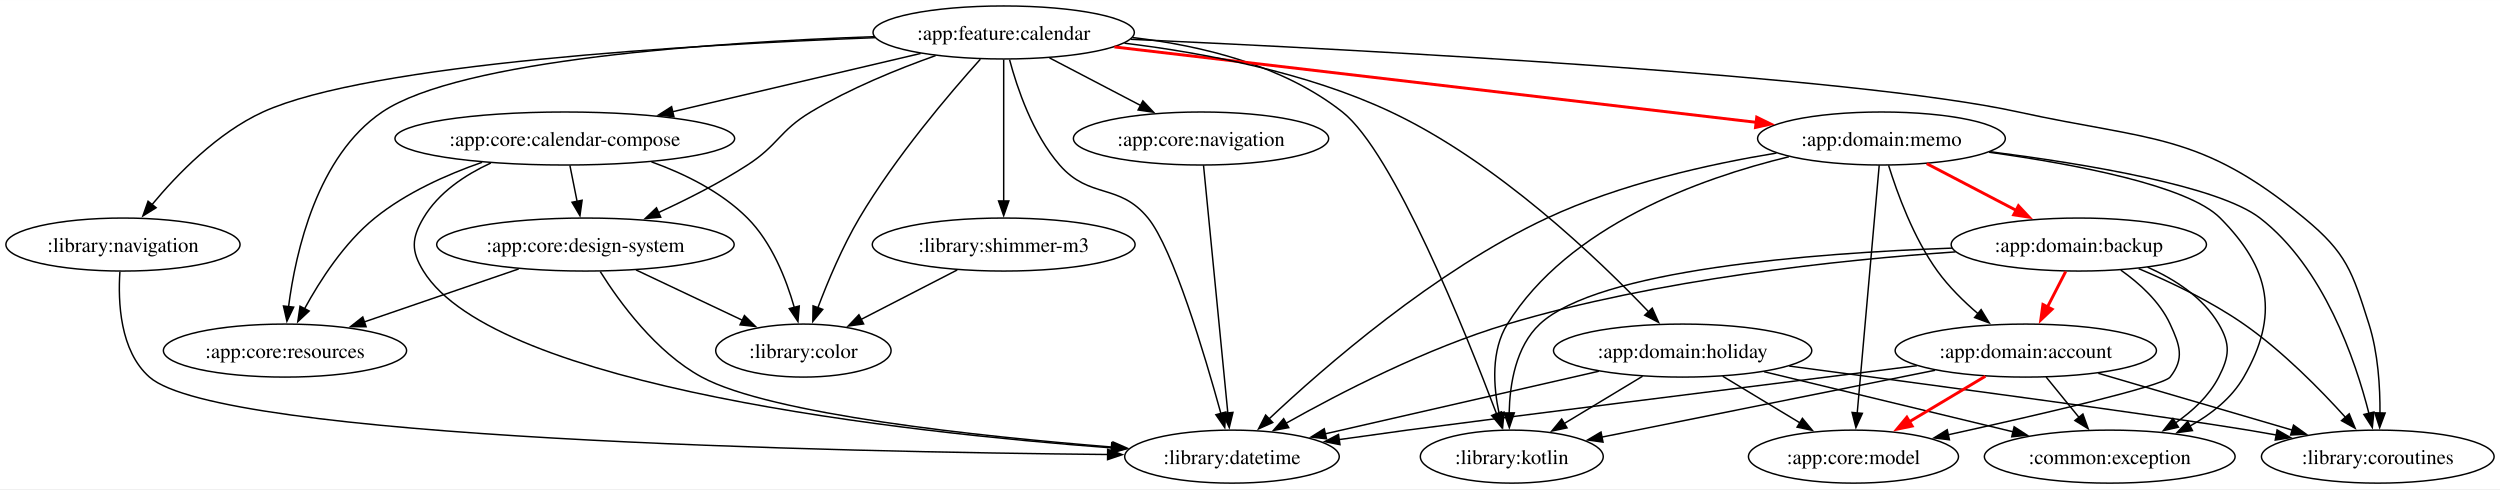
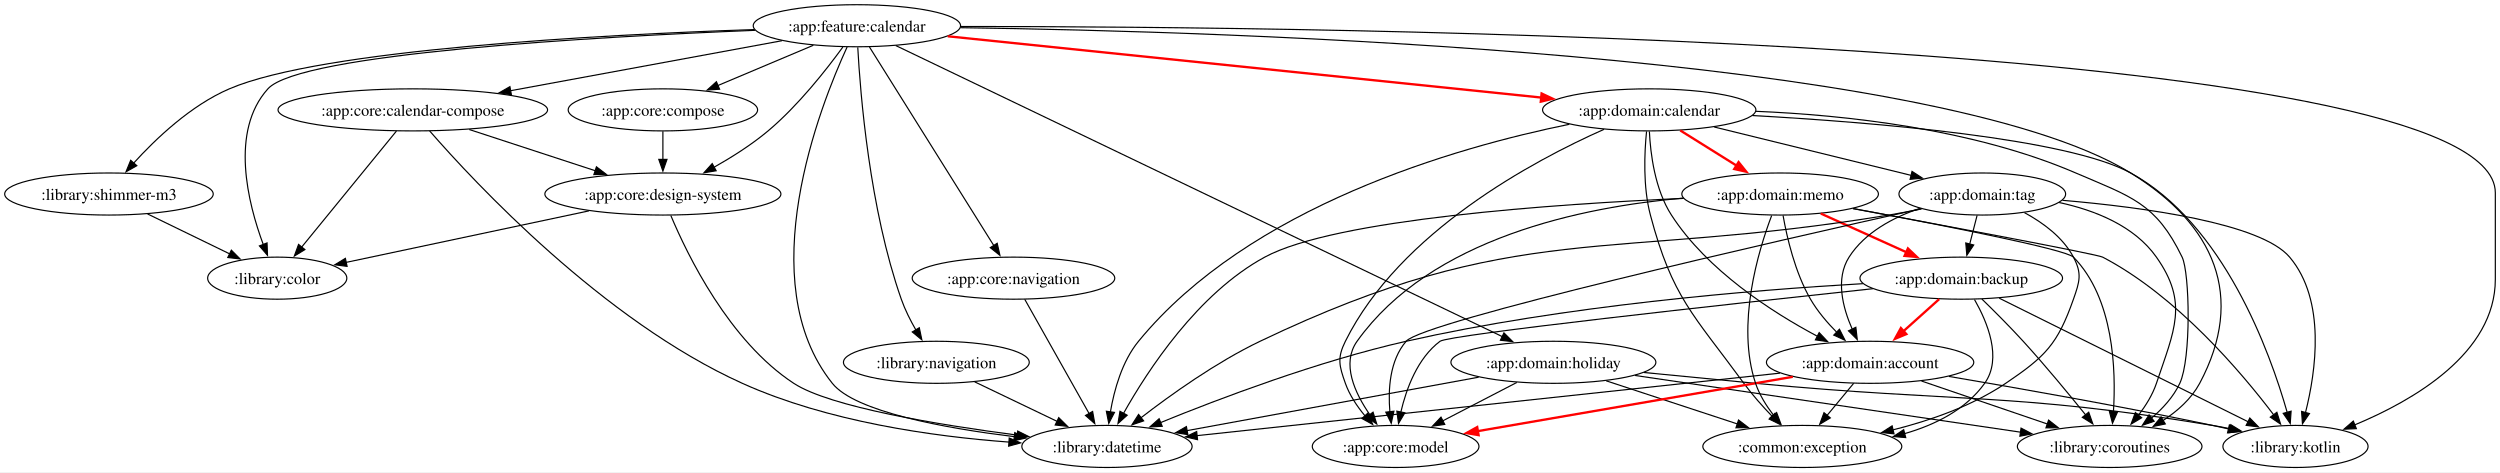
- <svg xmlns="http://www.w3.org/2000/svg" width="1697pt" height="332pt" viewBox="0 0 1697.49 332">
+ <svg xmlns="http://www.w3.org/2000/svg" width="2852" height="404pt" viewBox="0 0 2139.23 404">
  <g class="graph">
-     <path fill="#fff" d="M0 332V0h1697.49v332z" />
-     <g class="node" transform="translate(4 328)">
-       <ellipse cx="677.5" cy="-306" fill="none" stroke="#000" rx="88.71" ry="18" />
-       <text x="677.5" y="-300.95" font-family="Times,serif" font-size="14" text-anchor="middle">:app:feature:calendar</text>
-     </g>
-     <g class="node" transform="translate(4 328)">
-       <ellipse cx="393.5" cy="-162" fill="none" stroke="#000" rx="101" ry="18" />
-       <text x="393.5" y="-156.95" font-family="Times,serif" font-size="14" text-anchor="middle">:app:core:design-system</text>
-     </g>
-     <g stroke="#000" class="edge">
-       <path fill="none" d="M635.28 37.7c-25.87 9.2-58.17 22.32-84.78 38.3-21.37 12.83-22.06 22.49-43 36-18.86 12.17-40.94 23.34-60.35 32.26" />
-       <path d="m448.62 147.43-10.56.92 7.69-7.3z" />
-     </g>
-     <g class="node" transform="translate(4 328)">
-       <ellipse cx="811.5" cy="-234" fill="none" stroke="#000" rx="86.67" ry="18" />
-       <text x="811.5" y="-228.95" font-family="Times,serif" font-size="14" text-anchor="middle">:app:core:navigation</text>
-     </g>
-     <g stroke="#000" class="edge">
-       <path fill="none" d="M712.58 39.24c18.43 9.63 42.02 21.95 61.96 32.36" />
-       <path d="m776.01 68.42 7.24 7.73-10.49-1.53z" />
-     </g>
-     <g class="node" transform="translate(4 328)">
-       <ellipse cx="189.5" cy="-90" fill="none" stroke="#000" rx="82.57" ry="18" />
-       <text x="189.5" y="-84.95" font-family="Times,serif" font-size="14" text-anchor="middle">:app:core:resources</text>
-     </g>
-     <g stroke="#000" class="edge">
-       <path fill="none" d="M593.41 24.84C486.03 28.64 312.34 40.29 259.5 76c-44.04 29.76-58.72 94.67-63.59 132.35" />
-       <path d="m199.41 208.5-4.6 9.55-2.35-10.33z" />
-     </g>
-     <g class="node" transform="translate(4 328)">
-       <ellipse cx="541.5" cy="-90" fill="none" stroke="#000" rx="59.54" ry="18" />
-       <text x="541.5" y="-84.95" font-family="Times,serif" font-size="14" text-anchor="middle">:library:color</text>
-     </g>
-     <g stroke="#000" class="edge">
-       <path fill="none" d="M665.66 40.15C644.85 63.3 608.07 106.47 583.5 148c-11.49 19.43-21.39 42.97-28.2 60.97" />
-       <path d="m558.64 210.03-6.74 8.18.17-10.6z" />
-     </g>
-     <g class="node" transform="translate(4 328)">
-       <ellipse cx="1022.5" cy="-18" fill="none" stroke="#000" rx="62.1" ry="18" />
-       <text x="1022.5" y="-12.95" font-family="Times,serif" font-size="14" text-anchor="middle">:library:kotlin</text>
-     </g>
-     <g stroke="#000" class="edge">
-       <path fill="none" d="M768.99 25.46C815.56 30.84 871.33 44.22 911.5 76c34.67 27.43 83.66 149.44 104.72 205.12" />
-       <path d="m1019.4 279.62.23 10.6-6.79-8.14z" />
-     </g>
-     <g class="node" transform="translate(4 328)">
-       <ellipse cx="79.5" cy="-162" fill="none" stroke="#000" rx="79.5" ry="18" />
-       <text x="79.5" y="-156.95" font-family="Times,serif" font-size="14" text-anchor="middle">:library:navigation</text>
-     </g>
-     <g stroke="#000" class="edge">
-       <path fill="none" d="M594.09 25.54C470.15 30.27 250.42 43.11 178.5 76c-30.79 14.08-58.08 42.17-75.42 63.04" />
-       <path d="m106 140.99-9 5.59 3.55-9.98z" />
-     </g>
-     <g class="node" transform="translate(4 328)">
-       <ellipse cx="1610.5" cy="-18" fill="none" stroke="#000" rx="78.99" ry="18" />
-       <text x="1610.5" y="-12.95" font-family="Times,serif" font-size="14" text-anchor="middle">:library:coroutines</text>
-     </g>
-     <g stroke="#000" class="edge">
-       <path fill="none" d="M767.75 26.64C926.26 33.82 1257.93 51.29 1370.5 76c89.83 19.72 123 13.54 194 72 28.95 23.84 32.63 36.26 44 72 6.22 19.55 7.61 42.69 7.5 60.47" />
-       <path d="m1619.5 280.39-3.73 9.92-3.26-10.08z" />
-     </g>
-     <g class="node" transform="translate(4 328)">
-       <ellipse cx="832.5" cy="-18" fill="none" stroke="#000" rx="72.85" ry="18" />
-       <text x="832.5" y="-12.95" font-family="Times,serif" font-size="14" text-anchor="middle">:library:datetime</text>
-     </g>
-     <g stroke="#000" class="edge">
-       <path fill="none" d="M685.49 40.47c5.15 19.33 15.68 50.51 34.01 71.53 20.44 23.44 40.32 11.92 60 36 16.95 20.74 38.37 92.39 49.5 132.77" />
-       <path d="m832.34 279.7-.75 10.57-6.01-8.73z" />
-     </g>
-     <g class="node" transform="translate(4 328)">
-       <ellipse cx="677.5" cy="-162" fill="none" stroke="#000" rx="89.23" ry="18" />
-       <text x="677.5" y="-156.95" font-family="Times,serif" font-size="14" text-anchor="middle">:library:shimmer-m3</text>
-     </g>
-     <g stroke="#000" class="edge">
-       <path fill="none" d="M681.5 40.41v96.17" />
-       <path d="m685 136.38-3.5 10-3.5-10z" />
-     </g>
-     <g class="node" transform="translate(4 328)">
-       <ellipse cx="379.5" cy="-234" fill="none" stroke="#000" rx="115.33" ry="18" />
-       <text x="379.5" y="-228.95" font-family="Times,serif" font-size="14" text-anchor="middle">:app:core:calendar-compose</text>
-     </g>
-     <g stroke="#000" class="edge">
-       <path fill="none" d="M625.1 36.25C577.39 47.46 508.69 63.59 456.74 75.8" />
-       <path d="m457.6 79.19-10.54-1.12 8.94-5.69z" />
-     </g>
-     <g class="node" transform="translate(4 328)">
-       <ellipse cx="1273.5" cy="-234" fill="none" stroke="#000" rx="84.11" ry="18" />
-       <text x="1273.5" y="-228.95" font-family="Times,serif" font-size="14" text-anchor="middle">:app:domain:memo</text>
-     </g>
-     <g stroke="red" stroke-width="2" class="edge">
-       <path fill="none" d="M756.68 31.83c111.76 13.13 320.98 37.7 437.35 51.37" />
-       <path fill="red" d="m1192.81 79.53 9.52 4.64-10.34 2.31z" />
-     </g>
-     <g class="node" transform="translate(4 328)">
-       <ellipse cx="1138.5" cy="-90" fill="none" stroke="#000" rx="87.69" ry="18" />
-       <text x="1138.5" y="-84.95" font-family="Times,serif" font-size="14" text-anchor="middle">:app:domain:holiday</text>
-     </g>
-     <g stroke="#000" class="edge">
-       <path fill="none" d="M763.52 29.28C817.08 35.8 887.42 49.07 944.5 76c72.15 34.04 140.76 99.84 175.12 135.89" />
-       <path d="m1121.86 209.17 4.31 9.68-9.4-4.88z" />
-     </g>
-     <g stroke="#000" class="edge">
-       <path fill="none" d="M352.23 182.54c-31.01 10.63-72.27 24.79-104.95 36.01" />
-       <path d="m248.58 221.8-10.59-.06 8.32-6.56z" />
-     </g>
-     <g stroke="#000" class="edge">
-       <path fill="none" d="M431.83 183.24c21.52 10.18 49.41 23.36 72.17 34.13" />
-       <path d="m505.47 214.2 7.55 7.44-10.54-1.12z" />
-     </g>
-     <g stroke="#000" class="edge">
-       <path fill="none" d="M407.57 184.36c13.04 20.77 37.85 54.84 68.93 71.64 46.83 25.31 188.04 40.27 279.06 47.53" />
-       <path d="m755.74 300.04 9.7 4.26-10.24 2.71z" />
-     </g>
-     <g stroke="#000" class="edge">
-       <path fill="none" d="M817.18 112.15c3.61 36.71 12.09 123.19 16.52 168.32" />
-       <path d="m837.17 279.97-2.51 10.29-4.46-9.61z" />
-     </g>
-     <g stroke="#000" class="edge">
-       <path fill="none" d="M81.42 184.39c-1.37 20.47-.04 53.91 20.08 71.61 47.93 42.17 467.91 50.8 650.66 52.56" />
-       <path d="m752.1 305.06 9.97 3.59-10.03 3.41z" />
-     </g>
-     <g stroke="#000" class="edge">
-       <path fill="none" d="M649.96 183.24c-19.47 10.02-44.6 22.95-65.33 33.62" />
-       <path d="m586.39 219.89-10.49 1.46 7.29-7.68z" />
-     </g>
-     <g stroke="#000" class="edge">
-       <path fill="none" d="M386.96 112.3c1.48 7.38 3.24 16.18 4.89 24.45" />
-       <path d="m395.25 135.92-1.47 10.49-5.39-9.12z" />
-     </g>
-     <g stroke="#000" class="edge">
-       <path fill="none" d="M327.31 110.15c-24.15 8.42-51.63 20.72-72.81 37.85-20.65 16.69-37.13 42.19-47.73 61.62" />
-       <path d="m209.93 211.12-7.73 7.23 1.53-10.48z" />
-     </g>
-     <g stroke="#000" class="edge">
-       <path fill="none" d="M442.31 109.84c22.68 8.16 47.4 20.36 65.19 38.16 16.53 16.53 26.31 41.38 31.8 60.62" />
-       <path d="m542.69 207.73-.88 10.56-5.9-8.8z" />
-     </g>
-     <g stroke="#000" class="edge">
-       <path fill="none" d="M333.31 110.6c-17.67 8.18-35.65 20.18-45.81 37.4-8.13 13.78-8.39 22.38 0 36 48.64 78.95 326.76 109.54 467.47 120.08" />
-       <path d="m754.87 300.56 9.72 4.22-10.23 2.76z" />
-     </g>
-     <g stroke="#000" class="edge">
-       <path fill="none" d="M1214.66 106.39c-60.78 14.71-149.61 46.85-191.16 113.61-11.18 17.96-9.55 42.14-5.61 60.77" />
-       <path d="m1021.25 279.8-.99 10.54-5.8-8.86z" />
-     </g>
-     <g stroke="#000" class="edge">
-       <path fill="none" d="M1351.31 102.98c65.48 8.35 155 23.3 183.19 45.02 43.28 33.35 64.78 96.37 74.05 132.89" />
-       <path d="m1611.87 279.74-1.08 10.53-5.73-8.91z" />
-     </g>
-     <g stroke="#000" class="edge">
-       <path fill="none" d="M1206.22 103.87c-46.03 7.57-106.32 21.04-155.72 44.13-76.16 35.59-151.5 101.23-189.18 136.71" />
-       <path d="m864.19 286.82-9.66 4.35 4.83-9.42z" />
-     </g>
-     <g class="node" transform="translate(4 328)">
-       <ellipse cx="1254.5" cy="-18" fill="none" stroke="#000" rx="71.31" ry="18" />
-       <text x="1254.5" y="-12.95" font-family="Times,serif" font-size="14" text-anchor="middle">:app:core:model</text>
-     </g>
-     <g stroke="#000" class="edge">
-       <path fill="none" d="M1275.98 112.15c-3.26 36.71-10.94 123.19-14.95 168.32" />
-       <path d="m1264.54 280.61-4.38 9.65-2.6-10.27z" />
-     </g>
-     <g class="node" transform="translate(4 328)">
-       <ellipse cx="1428.5" cy="-18" fill="none" stroke="#000" rx="85.13" ry="18" />
-       <text x="1428.5" y="-12.95" font-family="Times,serif" font-size="14" text-anchor="middle">:common:exception</text>
-     </g>
-     <g stroke="#000" class="edge">
-       <path fill="none" d="M1350.55 103.31c58.8 8.19 135.12 22.69 156.95 44.69 34.18 34.45 40.18 65.93 16 108-8.29 14.42-22.19 25.29-36.65 33.31" />
-       <path d="m1488.65 292.31-10.5 1.41 7.33-7.65z" />
-     </g>
-     <g class="node" transform="translate(4 328)">
-       <ellipse cx="1371.5" cy="-90" fill="none" stroke="#000" rx="88.71" ry="18" />
-       <text x="1371.5" y="-84.95" font-family="Times,serif" font-size="14" text-anchor="middle">:app:domain:account</text>
-     </g>
-     <g stroke="#000" class="edge">
-       <path fill="none" d="M1282.34 112.22c5.84 18.83 16.93 49.31 33.16 71.78 7.66 10.61 17.81 20.59 27.57 28.96" />
-       <path d="m1345.17 210.16 5.51 9.05-9.95-3.64z" />
-     </g>
-     <g class="node" transform="translate(4 328)">
-       <ellipse cx="1407.5" cy="-162" fill="none" stroke="#000" rx="86.67" ry="18" />
-       <text x="1407.5" y="-156.95" font-family="Times,serif" font-size="14" text-anchor="middle">:app:domain:backup</text>
-     </g>
-     <g stroke="red" stroke-width="2" class="edge">
-       <path fill="none" d="M1308.24 111.06c18.43 9.62 42.08 21.98 62.11 32.44" />
-       <path fill="red" d="m1370.51 139.64 7.24 7.73-10.48-1.53z" />
-     </g>
-     <g stroke="#000" class="edge">
-       <path fill="none" d="M1115.3 255.41c-15.89 9.6-36.14 21.81-53.29 32.16" />
-       <path d="m1064 290.46-10.37 2.17 6.75-8.16z" />
-     </g>
-     <g stroke="#000" class="edge">
-       <path fill="none" d="M1214.85 248.51c94.09 12.46 253.31 33.84 311.65 43.49 6.29 1.04 12.83 2.19 19.37 3.37" />
-       <path d="m1546.15 291.86 9.19 5.26-10.47 1.63z" />
-     </g>
-     <g stroke="#000" class="edge">
-       <path fill="none" d="M1085.66 252c-52.79 12.08-131.28 30.03-186.01 42.55" />
-       <path d="m900.7 297.9-10.53-1.18 8.97-5.64z" />
-     </g>
-     <g stroke="#000" class="edge">
-       <path fill="none" d="M1169.7 255.41c15.67 9.46 35.57 21.47 52.56 31.72" />
-       <path d="m1223.83 283.99 6.75 8.16-10.37-2.17z" />
-     </g>
-     <g stroke="#000" class="edge">
-       <path fill="none" d="M1197.73 252.33c48.23 11.64 118.3 28.56 169.33 40.87" />
-       <path d="m1367.6 289.73 8.9 5.75-10.54 1.06z" />
-     </g>
-     <g stroke="#000" class="edge">
-       <path fill="none" d="M1313.91 251.35c-63.78 12.8-162.83 32.66-226.39 45.41" />
-       <path d="m1088.44 300.15-10.49-1.47 9.12-5.4z" />
-     </g>
-     <g stroke="#000" class="edge">
-       <path fill="none" d="M1424.73 253.42c38.22 11.19 91.32 26.74 131.63 38.55" />
-       <path d="m1557.3 288.6 8.62 6.17-10.59.55z" />
-     </g>
-     <g stroke="#000" class="edge">
-       <path fill="none" d="M1301.56 248.26C1190.22 262.22 988.92 287.51 955.5 292c-15.06 2.03-31.18 4.28-46.54 6.46" />
-       <path d="m909.82 301.87-10.39-2.06 9.4-4.87z" />
-     </g>
-     <g stroke="red" stroke-width="2" class="edge">
-       <path fill="none" d="M1348.07 255.41c-15.81 9.46-35.88 21.47-53.02 31.72" />
-       <path fill="red" d="m1298.33 289.25-10.38 2.13 6.79-8.14z" />
-     </g>
-     <g stroke="#000" class="edge">
-       <path fill="none" d="M1389.3 255.95c6.72 8.25 14.94 18.35 22.41 27.51" />
-       <path d="m1414.27 281.07 3.6 9.97-9.02-5.55z" />
-     </g>
-     <g stroke="#000" class="edge">
-       <path fill="none" d="M1325.45 168.42c-95.25 3.42-240.57 14.73-279.95 51.58-16.24 15.2-20.37 40.59-20.79 60.38" />
-       <path d="m1028.21 280.27-3.38 10.05-3.62-9.96z" />
-     </g>
-     <g stroke="#000" class="edge">
-       <path fill="none" d="M1452.13 182.36c22.08 9.28 49.3 22.28 71.37 37.64 26.15 18.2 51.71 44.13 69.04 63.31" />
-       <path d="m1595.11 280.92 4.02 9.8-9.26-5.15z" />
-     </g>
-     <g stroke="#000" class="edge">
-       <path fill="none" d="M1327.81 170.98c-79.66 5.52-202.19 18.55-304.31 49.02-54.8 16.35-113.68 46.74-150.43 67.41" />
-       <path d="m875.05 290.31-10.42 1.9 6.96-7.99z" />
-     </g>
-     <g stroke="#000" class="edge">
-       <path fill="none" d="M1440.03 183.37c12.76 9.01 26.48 21.45 33.47 36.63 6.7 14.53 9.87 23.4 0 36-4.78 6.11-89.05 25.59-150.64 39.15" />
-       <path d="m1323.65 298.56-10.52-1.27 9.02-5.57z" />
-     </g>
-     <g stroke="#000" class="edge">
-       <path fill="none" d="M1458.19 181.35c18.43 8.21 37.7 20.57 48.31 38.65 8.1 13.8 7.31 21.77 0 36-6.55 12.75-17.76 23.13-29.49 31.2" />
-       <path d="m1479.16 289.98-10.32 2.4 6.57-8.31z" />
-     </g>
-     <g stroke="red" stroke-width="2" class="edge">
-       <path fill="none" d="M1402.6 184.3c-3.97 7.72-8.73 16.99-13.16 25.59" />
-       <path fill="red" d="m1393.37 209.91-7.69 7.29 1.46-10.49z" />
+     <path fill="#fff" d="M0 404V0h2139.23v404z" />
+     <g class="node" transform="translate(4 400)">
+       <ellipse cx="729.23" cy="-378" fill="none" stroke="#000" rx="88.71" ry="18" />
+       <text x="729.23" y="-372.95" font-family="Times,serif" font-size="14" text-anchor="middle">:app:feature:calendar</text>
+     </g>
+     <g class="node" transform="translate(4 400)">
+       <ellipse cx="563.23" cy="-306" fill="none" stroke="#000" rx="81.04" ry="18" />
+       <text x="563.23" y="-300.95" font-family="Times,serif" font-size="14" text-anchor="middle">:app:core:compose</text>
+     </g>
+     <g stroke="#000" class="edge">
+       <path fill="none" d="M695.97 38.71c-24.19 10.2-55.93 23.59-81.84 34.51" />
+       <path d="m615.75 76.34-10.57.66 7.85-7.11z" />
+     </g>
+     <g class="node" transform="translate(4 400)">
+       <ellipse cx="563.23" cy="-234" fill="none" stroke="#000" rx="101" ry="18" />
+       <text x="563.23" y="-228.95" font-family="Times,serif" font-size="14" text-anchor="middle">:app:core:design-system</text>
+     </g>
+     <g stroke="#000" class="edge">
+       <path fill="none" d="M721.23 40.23c-13.88 19.1-38.17 50.09-64 71.77-14.02 11.76-30.97 22.48-46.36 31.16" />
+       <path d="m612.8 146.09-10.45 1.74 7.09-7.88z" />
+     </g>
+     <g class="node" transform="translate(4 400)">
+       <ellipse cx="863.23" cy="-162" fill="none" stroke="#000" rx="86.67" ry="18" />
+       <text x="863.23" y="-156.95" font-family="Times,serif" font-size="14" text-anchor="middle">:app:core:navigation</text>
+     </g>
+     <g stroke="#000" class="edge">
+       <path fill="none" d="M743.96 40.15c23.28 37.17 78.53 125.41 106.47 170.03" />
+       <path d="m853.29 208.15 2.34 10.33-8.27-6.61z" />
+     </g>
+     <g class="node" transform="translate(4 400)">
+       <ellipse cx="233.23" cy="-162" fill="none" stroke="#000" rx="59.54" ry="18" />
+       <text x="233.23" y="-156.95" font-family="Times,serif" font-size="14" text-anchor="middle">:library:color</text>
+     </g>
+     <g stroke="#000" class="edge">
+       <path fill="none" d="M646.1 25.93C509.23 31.45 256.54 45.66 229.23 76c-32.62 36.22-17.16 97.67-3.94 133.26" />
+       <path d="m228.5 207.84.39 10.59-6.91-8.03z" />
+     </g>
+     <g class="node" transform="translate(4 400)">
+       <ellipse cx="1960.23" cy="-18" fill="none" stroke="#000" rx="62.1" ry="18" />
+       <text x="1960.23" y="-12.95" font-family="Times,serif" font-size="14" text-anchor="middle">:library:kotlin</text>
+     </g>
+     <g stroke="#000" class="edge">
+       <path fill="none" d="M822.26 22.64c308.5-.08 1312.97 9.83 1312.97 142.36v74c0 63.23-70.05 103.69-120.48 124.62" />
+       <path d="m2016.31 366.77-10.59.46 7.99-6.96z" />
+     </g>
+     <g class="node" transform="translate(4 400)">
+       <ellipse cx="797.23" cy="-90" fill="none" stroke="#000" rx="79.5" ry="18" />
+       <text x="797.23" y="-84.95" font-family="Times,serif" font-size="14" text-anchor="middle">:library:navigation</text>
+     </g>
+     <g stroke="#000" class="edge">
+       <path fill="none" d="M733.98 40.47c2.15 39.49 10.03 138.21 37.25 215.53 3.15 8.98 7.8 18.19 12.5 26.37" />
+       <path d="m786.63 280.41 2.18 10.37-8.17-6.75z" />
+     </g>
+     <g class="node" transform="translate(4 400)">
+       <ellipse cx="1801.23" cy="-18" fill="none" stroke="#000" rx="78.99" ry="18" />
+       <text x="1801.23" y="-12.95" font-family="Times,serif" font-size="14" text-anchor="middle">:library:coroutines</text>
+     </g>
+     <g stroke="#000" class="edge">
+       <path fill="none" d="M821.77 23.67c228.91 3.19 834.14 21.42 1001.46 124.33 71.7 44.11 98.68 105.75 59 180-7.08 13.23-19.08 23.82-31.53 31.94" />
+       <path d="m1852.83 362.74-10.37 2.16 6.76-8.16z" />
+     </g>
+     <g class="node" transform="translate(4 400)">
+       <ellipse cx="943.23" cy="-18" fill="none" stroke="#000" rx="72.85" ry="18" />
+       <text x="943.23" y="-12.95" font-family="Times,serif" font-size="14" text-anchor="middle">:library:datetime</text>
+     </g>
+     <g stroke="#000" class="edge">
+       <path fill="none" d="M724.86 40.21C701.62 90.76 642.45 240.74 712.23 328c19.42 24.29 95.61 38.25 156.04 45.68" />
+       <path d="m868.33 370.16 9.52 4.65-10.35 2.3z" />
+     </g>
+     <g class="node" transform="translate(4 400)">
+       <ellipse cx="89.23" cy="-234" fill="none" stroke="#000" rx="89.23" ry="18" />
+       <text x="89.23" y="-228.95" font-family="Times,serif" font-size="14" text-anchor="middle">:library:shimmer-m3</text>
+     </g>
+     <g stroke="#000" class="edge">
+       <path fill="none" d="M645.54 25.25C514.57 29.68 274.83 42.26 196.23 76c-32.88 14.11-62.89 42.65-81.93 63.63" />
+       <path d="m117.08 141.77-9.24 5.18 3.99-9.81z" />
+     </g>
+     <g class="node" transform="translate(4 400)">
+       <ellipse cx="349.23" cy="-306" fill="none" stroke="#000" rx="115.33" ry="18" />
+       <text x="349.23" y="-300.95" font-family="Times,serif" font-size="14" text-anchor="middle">:app:core:calendar-compose</text>
+     </g>
+     <g stroke="#000" class="edge">
+       <path fill="none" d="M669.19 34.8c-63.94 11.78-162.54 29.94-232.57 42.84" />
+       <path d="m437.59 81.02-10.47-1.63 9.21-5.26z" />
+     </g>
+     <g class="node" transform="translate(4 400)">
+       <ellipse cx="1407.23" cy="-306" fill="none" stroke="#000" rx="91.27" ry="18" />
+       <text x="1407.23" y="-300.95" font-family="Times,serif" font-size="14" text-anchor="middle">:app:domain:calendar</text>
+     </g>
+     <g stroke="red" stroke-width="2" class="edge">
+       <path fill="none" d="M811 31.03c126.24 13.03 375.09 38.73 509.31 52.58" />
+       <path fill="red" d="m1319.14 79.97 9.59 4.51-10.3 2.46z" />
+     </g>
+     <g class="node" transform="translate(4 400)">
+       <ellipse cx="1325.23" cy="-90" fill="none" stroke="#000" rx="87.69" ry="18" />
+       <text x="1325.23" y="-84.95" font-family="Times,serif" font-size="14" text-anchor="middle">:app:domain:holiday</text>
+     </g>
+     <g stroke="#000" class="edge">
+       <path fill="none" d="M766.55 38.99c101.27 48.6 405.42 194.55 519.14 249.12" />
+       <path d="m1286.91 284.81 7.5 7.48-10.53-1.17z" />
+     </g>
+     <g stroke="#000" class="edge">
+       <path fill="none" d="M567.23 112.3v24.16" />
+       <path d="m570.73 136.38-3.5 10-3.5-10z" />
+     </g>
+     <g stroke="#000" class="edge">
+       <path fill="none" d="M503.99 180.41c-60.04 12.74-149.58 31.73-208.08 44.14" />
+       <path d="m297 227.9-10.51-1.35 9.05-5.5z" />
+     </g>
+     <g stroke="#000" class="edge">
+       <path fill="none" d="M574.02 184.39c14.11 33.64 49.92 107.46 105.21 143.61 30.97 20.25 123.78 35.51 191.52 44.34" />
+       <path d="m870.83 368.82 9.48 4.74-10.36 2.2z" />
+     </g>
+     <g stroke="#000" class="edge">
+       <path fill="none" d="M876.88 256.13c13.69 24.31 38.9 69.05 55.13 97.86" />
+       <path d="m934.94 352.06 1.86 10.43-7.96-6.99z" />
+     </g>
+     <g stroke="#000" class="edge">
+       <path fill="none" d="M833.99 326.71c20.83 9.99 48.02 23.02 70.53 33.81" />
+       <path d="m905.95 357.33 7.51 7.48-10.53-1.17z" />
+     </g>
+     <g stroke="#000" class="edge">
+       <path fill="none" d="M126.26 183.06c20.93 10.17 48.15 23.41 70.39 34.22" />
+       <path d="m197.97 214.03 7.47 7.52-10.53-1.23z" />
+     </g>
+     <g stroke="#000" class="edge">
+       <path fill="none" d="M401.52 110.8c32.03 10.48 74.24 24.28 108.04 35.34" />
+       <path d="m510.36 142.72 8.41 6.43-10.59.22z" />
+     </g>
+     <g stroke="#000" class="edge">
+       <path fill="none" d="M339.23 112.13c-20.22 24.76-57.77 70.73-81.24 99.45" />
+       <path d="m260.9 213.55-9.04 5.53 3.62-9.96z" />
+     </g>
+     <g stroke="#000" class="edge">
+       <path fill="none" d="M367.65 112.03C406.05 156.09 516 274.15 635.23 328c72.74 32.86 163.4 45.49 228.21 50.27" />
+       <path d="m863.58 374.77 9.74 4.18-10.22 2.81z" />
+     </g>
+     <g stroke="#000" class="edge">
+       <path fill="none" d="M1499.45 98.84c104.05 5.81 269.72 19.49 323.78 49.16 79.59 43.69 119.11 152.95 133.89 204.82" />
+       <path d="m1960.48 351.81-.74 10.57-6.02-8.73z" />
+     </g>
+     <g stroke="#000" class="edge">
+       <path fill="none" d="M1502.53 95.22c76.07 3.19 185.78 14.9 273.7 52.78 47.36 20.4 68.53 25.58 91 72 6.5 13.45 7.91 86.81-2 108-5.42 11.57-14.67 21.66-24.31 29.84" />
+       <path d="m1843.27 360.45-10.03 3.42 5.7-8.93z" />
+     </g>
+     <g stroke="#000" class="edge">
+       <path fill="none" d="M1342.86 106.32c-97.17 19.8-273.9 70.18-368.63 185.68-14.1 17.18-20.84 41.62-24.07 60.54" />
+       <path d="m953.65 352.87-4.89 9.4-2.04-10.4z" />
+     </g>
+     <g class="node" transform="translate(4 400)">
+       <ellipse cx="1190.23" cy="-18" fill="none" stroke="#000" rx="71.31" ry="18" />
+       <text x="1190.23" y="-12.95" font-family="Times,serif" font-size="14" text-anchor="middle">:app:core:model</text>
+     </g>
+     <g stroke="#000" class="edge">
+       <path fill="none" d="M1372.59 110.62c-60.34 26.79-174.87 87.81-221.36 181.38-7.13 14.33-5.35 20.92 0 36 3.56 10.06 9.95 19.6 16.72 27.75" />
+       <path d="m1170.54 353.4 4.08 9.78-9.28-5.1z" />
+     </g>
+     <g class="node" transform="translate(4 400)">
+       <ellipse cx="1538.23" cy="-18" fill="none" stroke="#000" rx="85.13" ry="18" />
+       <text x="1538.23" y="-12.95" font-family="Times,serif" font-size="14" text-anchor="middle">:common:exception</text>
+     </g>
+     <g stroke="#000" class="edge">
+       <path fill="none" d="M1408.94 112.4c-1.83 18.19-3.13 47.4 3.29 71.6 18.76 70.77 36.76 84.91 80 144 7.17 9.8 15.99 19.7 24.22 28.25" />
+       <path d="m1518.8 353.65 4.53 9.57-9.51-4.65z" />
+     </g>
+     <g class="node" transform="translate(4 400)">
+       <ellipse cx="1596.23" cy="-90" fill="none" stroke="#000" rx="88.71" ry="18" />
+       <text x="1596.23" y="-84.95" font-family="Times,serif" font-size="14" text-anchor="middle">:app:domain:account</text>
+     </g>
+     <g stroke="#000" class="edge">
+       <path fill="none" d="M1411.36 112.44c.92 19.02 4.72 49.66 18.87 71.56 30.56 47.31 85.74 82.89 124.93 103.75" />
+       <path d="m1556.65 284.58 7.27 7.71-10.49-1.49z" />
+     </g>
+     <g class="node" transform="translate(4 400)">
+       <ellipse cx="1519.23" cy="-234" fill="none" stroke="#000" rx="84.11" ry="18" />
+       <text x="1519.23" y="-228.95" font-family="Times,serif" font-size="14" text-anchor="middle">:app:domain:memo</text>
+     </g>
+     <g stroke="red" stroke-width="2" class="edge">
+       <path fill="none" d="M1437.77 111.59c14.78 9.24 33.4 20.87 49.48 30.92" />
+       <path fill="red" d="m1487.68 138.66 6.63 8.27-10.34-2.34z" />
+     </g>
+     <g class="node" transform="translate(4 400)">
+       <ellipse cx="1692.23" cy="-234" fill="none" stroke="#000" rx="71.31" ry="18" />
+       <text x="1692.23" y="-228.95" font-family="Times,serif" font-size="14" text-anchor="middle">:app:domain:tag</text>
+     </g>
+     <g stroke="#000" class="edge">
+       <path fill="none" d="M1466.85 108.66c48.5 11.91 118.7 29.16 168.64 41.42" />
+       <path d="m1636.11 146.63 8.88 5.79-10.55 1.01z" />
+     </g>
+     <g stroke="#000" class="edge">
+       <path fill="none" d="M1406.72 318.72c29.85 2.94 64.26 6.31 95.51 9.28 173.72 16.53 218.81 7.61 391 36 4.91.81 9.99 1.77 15.07 2.82" />
+       <path d="m1908.85 363.36 9.02 5.55-10.51 1.29z" />
+     </g>
+     <g stroke="#000" class="edge">
+       <path fill="none" d="M1398.95 321.25c88.03 12.95 238.96 35.14 329.99 48.53" />
+       <path d="m1729.4 366.31 9.39 4.92-10.4 2.01z" />
+     </g>
+     <g stroke="#000" class="edge">
+       <path fill="none" d="M1265.29 322.72c-69.15 12.67-178.97 32.79-249.78 45.77" />
+       <path d="m1016.45 371.87-10.46-1.64 9.2-5.24z" />
+     </g>
+     <g stroke="#000" class="edge">
+       <path fill="none" d="M1297.91 327.24c-18.83 9.76-43.01 22.3-63.28 32.81" />
+       <path d="m1236.27 363.14-10.49 1.5 7.27-7.71z" />
+     </g>
+     <g stroke="#000" class="edge">
+       <path fill="none" d="M1374.4 325.85c32.87 10.8 77.56 25.48 112.56 36.99" />
+       <path d="m1487.64 359.38 8.41 6.44-10.6.21z" />
+     </g>
+     <g stroke="#000" class="edge">
+       <path fill="none" d="M1667.64 322.09c59.52 10.05 148.56 25.74 225.59 41.91 4.53.95 9.22 1.98 13.92 3.04" />
+       <path d="m1907.66 363.57 8.96 5.65-10.53 1.17z" />
+     </g>
+     <g stroke="#000" class="edge">
+       <path fill="none" d="M1644.2 326.02c31.64 10.8 74.46 25.42 107.99 36.87" />
+       <path d="m1752.96 359.45 8.33 6.55-10.59.08z" />
+     </g>
+     <g stroke="#000" class="edge">
+       <path fill="none" d="M1523.08 319.27c-125.68 13.47-373.15 40-498.78 53.47" />
+       <path d="m1024.72 376.21-10.31-2.41 9.57-4.55z" />
+     </g>
+     <g stroke="red" stroke-width="2" class="edge">
+       <path fill="none" d="M1534.09 322.4c-74.59 12.86-195.33 33.68-271.01 46.73" />
+       <path fill="red" d="m1265.22 372.31-10.45-1.75 9.26-5.15z" />
+     </g>
+     <g stroke="#000" class="edge">
+       <path fill="none" d="M1586.19 327.95c-6.84 8.25-15.21 18.35-22.8 27.51" />
+       <path d="m1566.18 357.58-9.08 5.47 3.69-9.94z" />
+     </g>
+     <g stroke="#000" class="edge">
+       <path fill="none" d="M1585.5 178.5c79.93 14.83 208.96 39.01 213.73 41.5 63.5 33.17 118.87 98.67 146.43 135.07" />
+       <path d="m1948.3 352.76 3.16 10.11-8.77-5.93z" />
+     </g>
+     <g stroke="#000" class="edge">
+       <path fill="none" d="M1585.66 178.4c72.14 13.44 181.89 34.81 188.57 41.6 34.58 35.21 36.54 96.59 34.2 132.53" />
+       <path d="m1811.94 352.48-4.3 9.68-2.67-10.25z" />
+     </g>
+     <g stroke="#000" class="edge">
+       <path fill="none" d="M1440.77 169.72c-110.16 4.85-298.45 17.74-358.54 50.28-57.18 30.96-100.18 96.86-121.03 134.03" />
+       <path d="m964.51 355.28-7.87 7.09 1.72-10.45z" />
+     </g>
+     <g stroke="#000" class="edge">
+       <path fill="none" d="M1440.3 169.49c-85.82 7.55-215.99 33.98-279.07 122.51-13.52 18.97-2.05 44.13 10.94 62.85" />
+       <path d="m1174.9 352.67 3.17 10.11-8.78-5.93z" />
+     </g>
+     <g stroke="#000" class="edge">
+       <path fill="none" d="M1516 184.41c-11.39 30.07-30.61 93.34-13.77 143.59 3.26 9.74 9.1 19.12 15.32 27.22" />
+       <path d="m1520.24 352.98 3.7 9.92-9.08-5.45z" />
+     </g>
+     <g stroke="#000" class="edge">
+       <path fill="none" d="M1525.76 184.37c3.28 18.69 10.23 48.79 23.47 71.63 5.95 10.28 14.31 20.08 22.54 28.4" />
+       <path d="m1573.99 281.68 4.78 9.46-9.63-4.41z" />
+     </g>
+     <g class="node" transform="translate(4 400)">
+       <ellipse cx="1674.23" cy="-162" fill="none" stroke="#000" rx="86.67" ry="18" />
+       <text x="1674.23" y="-156.95" font-family="Times,serif" font-size="14" text-anchor="middle">:app:domain:backup</text>
+     </g>
+     <g stroke="red" stroke-width="2" class="edge">
+       <path fill="none" d="M1558.01 182.71c22.08 9.97 50.89 22.98 74.77 33.77" />
+       <path fill="red" d="m1632.59 212.55 7.67 7.3-10.55-.92z" />
+     </g>
+     <g stroke="#000" class="edge">
+       <path fill="none" d="M1764.8 171.37c69.39 5.99 169.85 19.54 194.43 48.63 31.29 37.04 22.48 97.77 13.54 133.1" />
+       <path d="m1976.2 353.85-6.01 8.73-.75-10.57z" />
+     </g>
+     <g stroke="#000" class="edge">
+       <path fill="none" d="M1762 173.27c30.58 6.59 64.31 19.92 83.23 46.73 27.67 39.22 15.24 62.49 0 108-3.27 9.74-9.11 19.12-15.33 27.22" />
+       <path d="m1832.59 357.45-9.08 5.45 3.7-9.92z" />
+     </g>
+     <g stroke="#000" class="edge">
+       <path fill="none" d="M1644.28 178.75c-9.31 1.91-18.95 3.74-28.05 5.25-240.61 39.82-318.03 2.7-538 108-37.55 17.97-76.51 45.82-102.07 65.57" />
+       <path d="m978.59 360.11-10.03 3.41 5.72-8.92z" />
+     </g>
+     <g stroke="#000" class="edge">
+       <path fill="none" d="M1643.92 178.57c-123.9 27.64-426.04 96.44-440.69 113.43-14.12 16.36-15.55 41.23-13.91 60.52" />
+       <path d="m1192.76 351.84-2.29 10.34-4.66-9.52z" />
+     </g>
+     <g stroke="#000" class="edge">
+       <path fill="none" d="M1732.31 181.94c15.89 8.61 32.95 21.13 41.92 38.06 7.48 14.14 5.32 20.91 0 36-13.67 38.75-23.96 49-58 72-28.68 19.37-64.69 31.87-96.49 39.83" />
+       <path d="m1620.69 371.2-10.54-1.09 8.92-5.72z" />
+     </g>
+     <g stroke="#000" class="edge">
+       <path fill="none" d="M1642.86 178.26c-22.76 7.73-47.14 20.58-60.63 41.74-11.77 18.44-5.49 43.04 2.73 61.7" />
+       <path d="m1588.03 280.03 1.21 10.52-7.51-7.47z" />
+     </g>
+     <g stroke="#000" class="edge">
+       <path fill="none" d="M1691.78 184.3c-1.9 7.38-4.16 16.18-6.29 24.45" />
+       <path d="m1688.88 209.62-5.88 8.81-.9-10.56z" />
+     </g>
+     <g stroke="#000" class="edge">
+       <path fill="none" d="M1710.75 255.15c52.52 26.07 155.85 77.38 213.03 105.77" />
+       <path d="m1925.14 357.68 7.4 7.59-10.52-1.32z" />
+     </g>
+     <g stroke="#000" class="edge">
+       <path fill="none" d="M1695.82 255.8c10.52 10.23 24 23.7 35.41 36.2 18.79 20.61 38.96 45.03 53.49 63.08" />
+       <path d="m1787.3 352.7 3.52 10-8.99-5.62z" />
+     </g>
+     <g stroke="#000" class="edge">
+       <path fill="none" d="M1594.05 242.71c-95.68 5.52-256.08 18.76-390.82 49.29-75.46 17.1-159.6 48.95-210.14 69.55" />
+       <path d="m994.5 364.75-10.58.57 7.92-7.04z" />
+     </g>
+     <g stroke="#000" class="edge">
+       <path fill="none" d="M1602.59 247.02c-125.31 13.41-363.02 39.48-370.36 44.98-19.23 14.4-28.83 40.46-33.56 60.68" />
+       <path d="m1202.13 353.19-5.42 9.1-1.44-10.49z" />
+     </g>
+     <g stroke="#000" class="edge">
+       <path fill="none" d="M1689.58 256.34c11 19.21 23.96 50.29 8.65 71.66-16.11 22.48-42.3 35.54-68.66 43.09" />
+       <path d="m1630.71 374.41-10.55-.88 8.8-5.9z" />
+     </g>
+     <g stroke="red" stroke-width="2" class="edge">
+       <path fill="none" d="M1659.34 255.95c-9.51 8.53-21.22 19.04-31.7 28.44" />
+       <path fill="red" d="m1631.24 285.87-9.78 4.08 5.1-9.29z" />
    </g>
  </g>
</svg>
